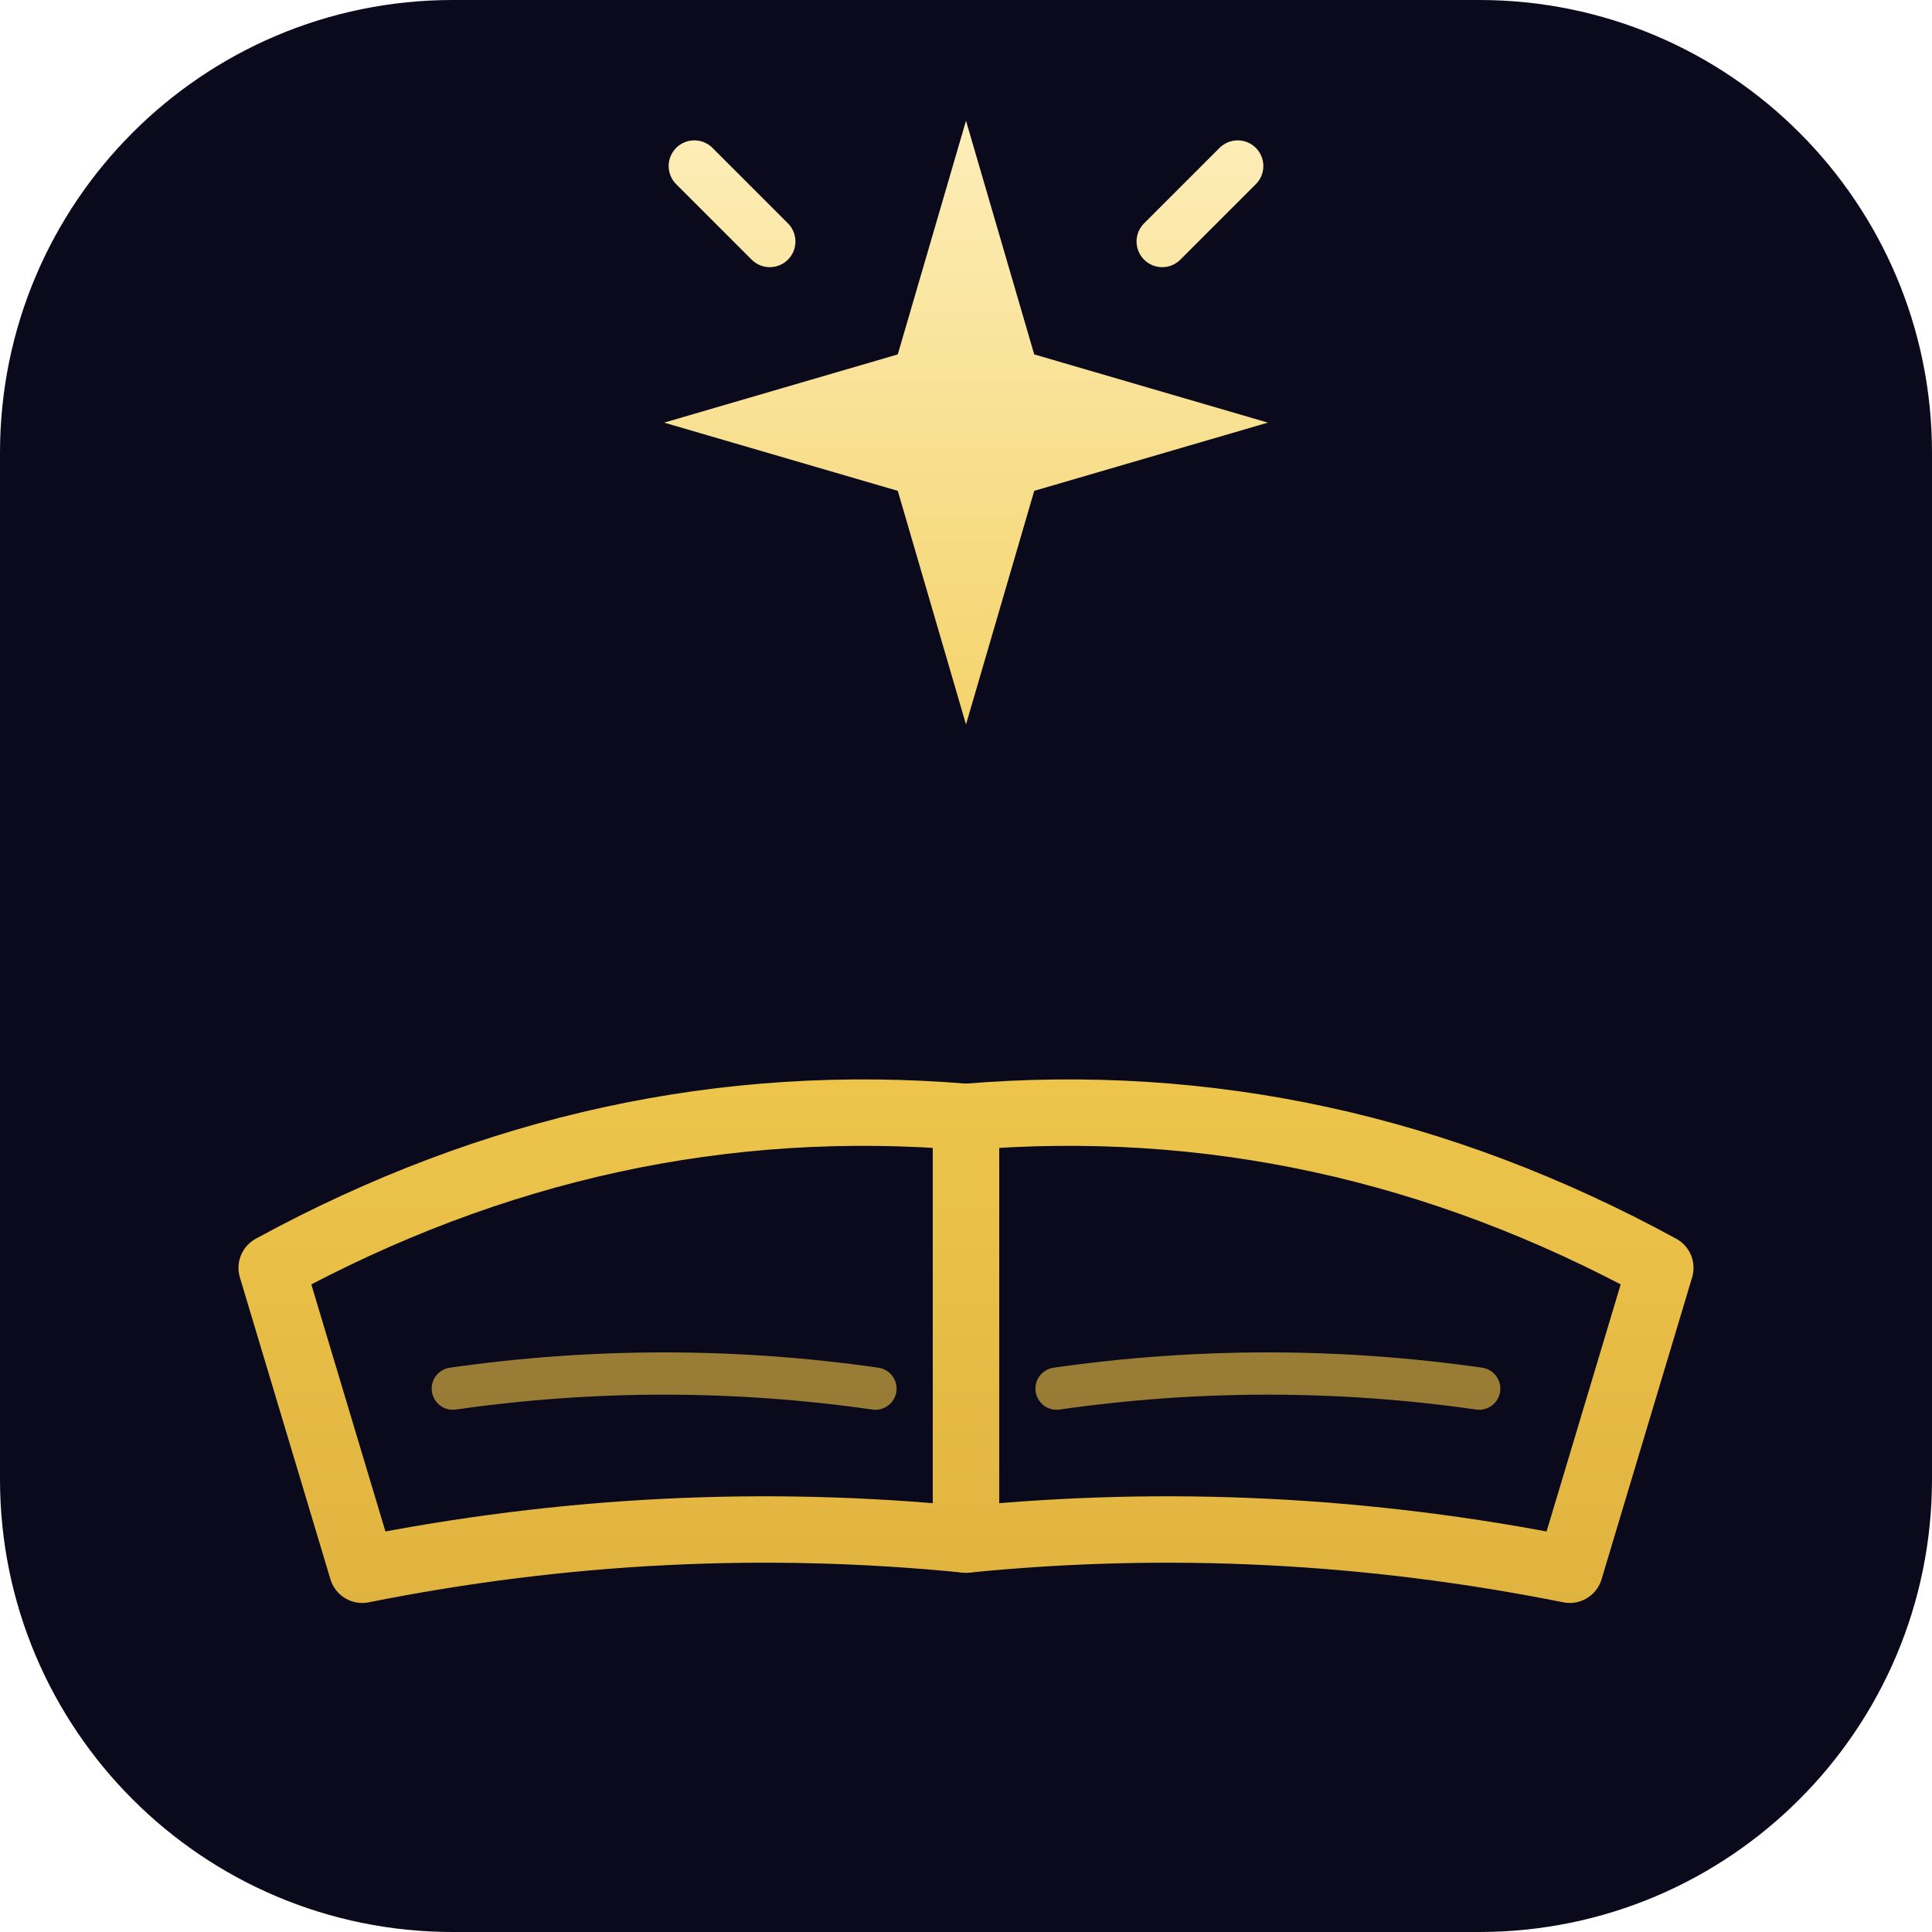
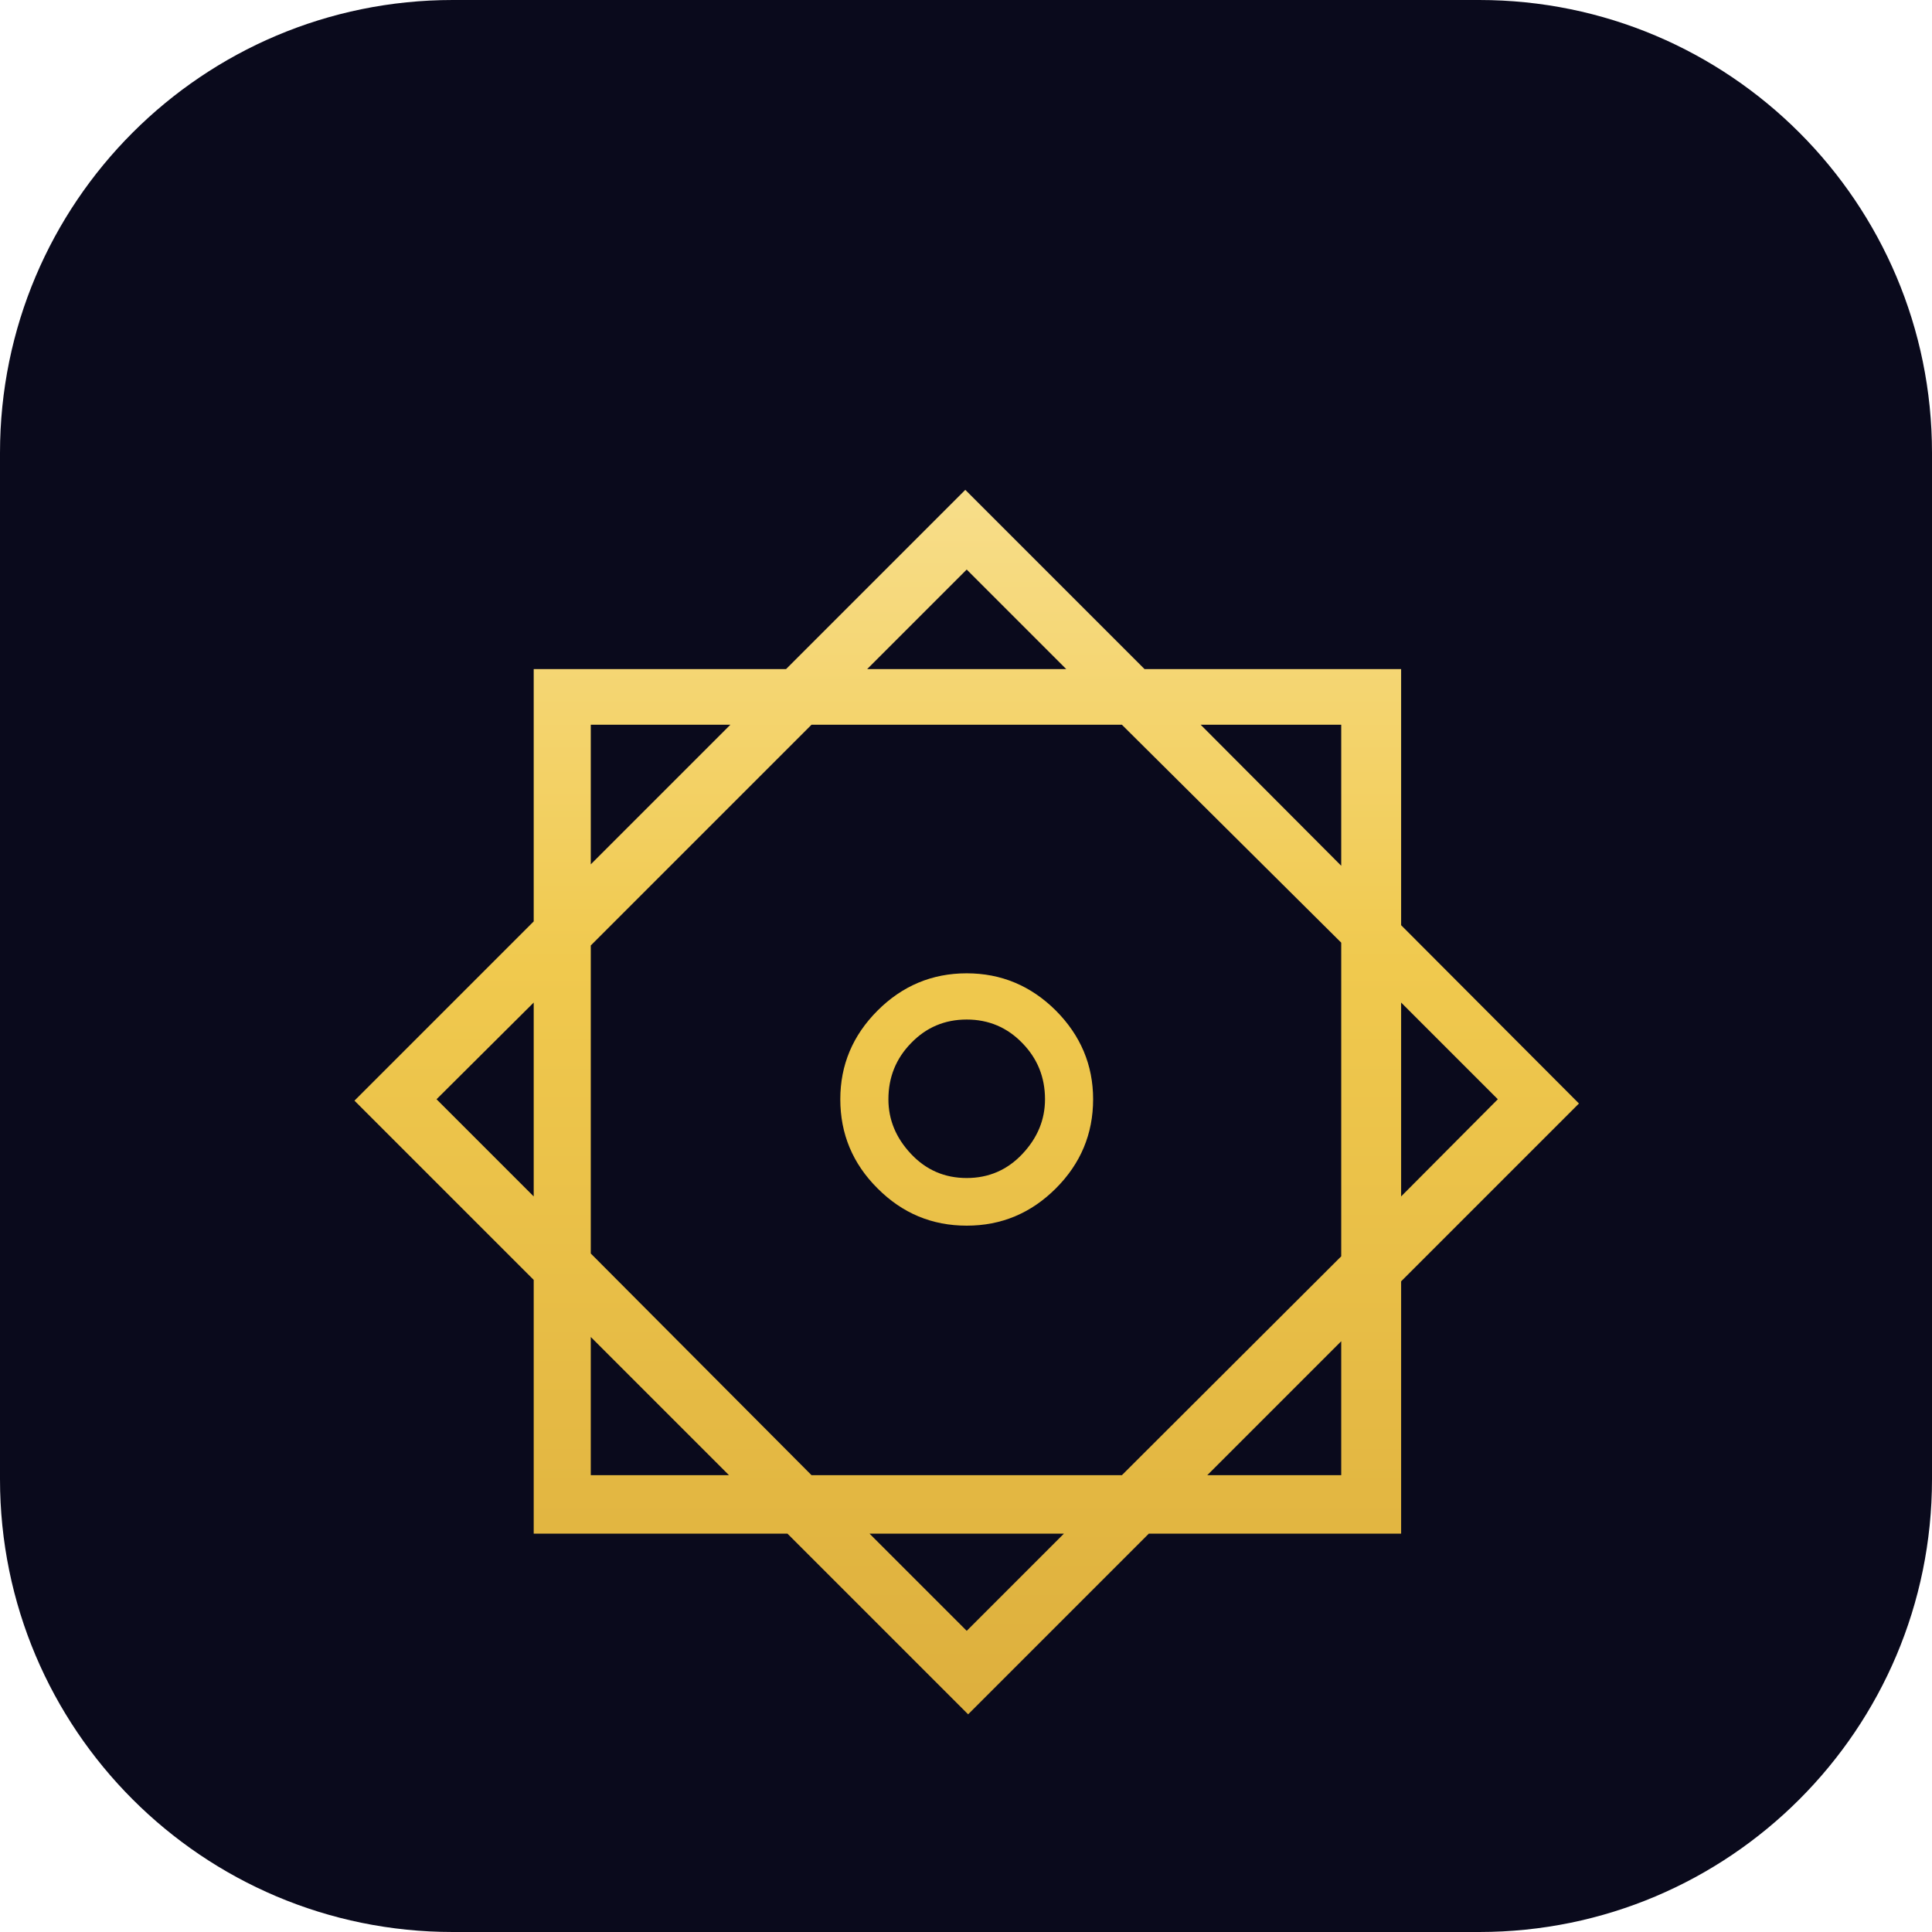
<svg xmlns="http://www.w3.org/2000/svg" viewBox="0 0 64 64" role="img" aria-label="People of Scriptures">
  <defs>
    <linearGradient id="g" x1="0" y1="0" x2="0" y2="64" gradientUnits="userSpaceOnUse">
      <stop offset="0" stop-color="#fff3c8" />
      <stop offset="0.5" stop-color="#f0c94e" />
      <stop offset="1" stop-color="#d8a838" />
    </linearGradient>
  </defs>
  <rect width="64" height="64" rx="15" fill="#0a0a1c" />
-   <polygon points="32,4 34.26,11.74 42,14 34.26,16.26 32,24 29.74,16.26 22,14 29.74,11.74" fill="url(#g)" />
-   <g stroke="url(#g)" stroke-width="1.7" stroke-linecap="round">
-     <line x1="38.5" y1="8" x2="41" y2="5.5" />
-     <line x1="25.5" y1="8" x2="23" y2="5.5" />
-   </g>
-   <g fill="none" stroke="url(#g)" stroke-width="2.2" stroke-linejoin="round" stroke-linecap="round">
-     <path d="M32 37 Q20 36 9 42 L12 52 Q22 50 32 51 Z" />
-     <path d="M32 37 Q44 36 55 42 L52 52 Q42 50 32 51 Z" />
-     <path d="M15 46 Q22 45 29 46" stroke-width="1.4" opacity="0.65" />
-     <path d="M35 46 Q42 45 49 46" stroke-width="1.4" opacity="0.65" />
-   </g>
+   <text x="32" y="34" text-anchor="middle" dominant-baseline="central" font-size="44" fill="url(#g)" font-family="'Geeza Pro','Noto Sans Arabic','Noto Naskh Arabic','Amiri',serif">۞</text>
</svg>
